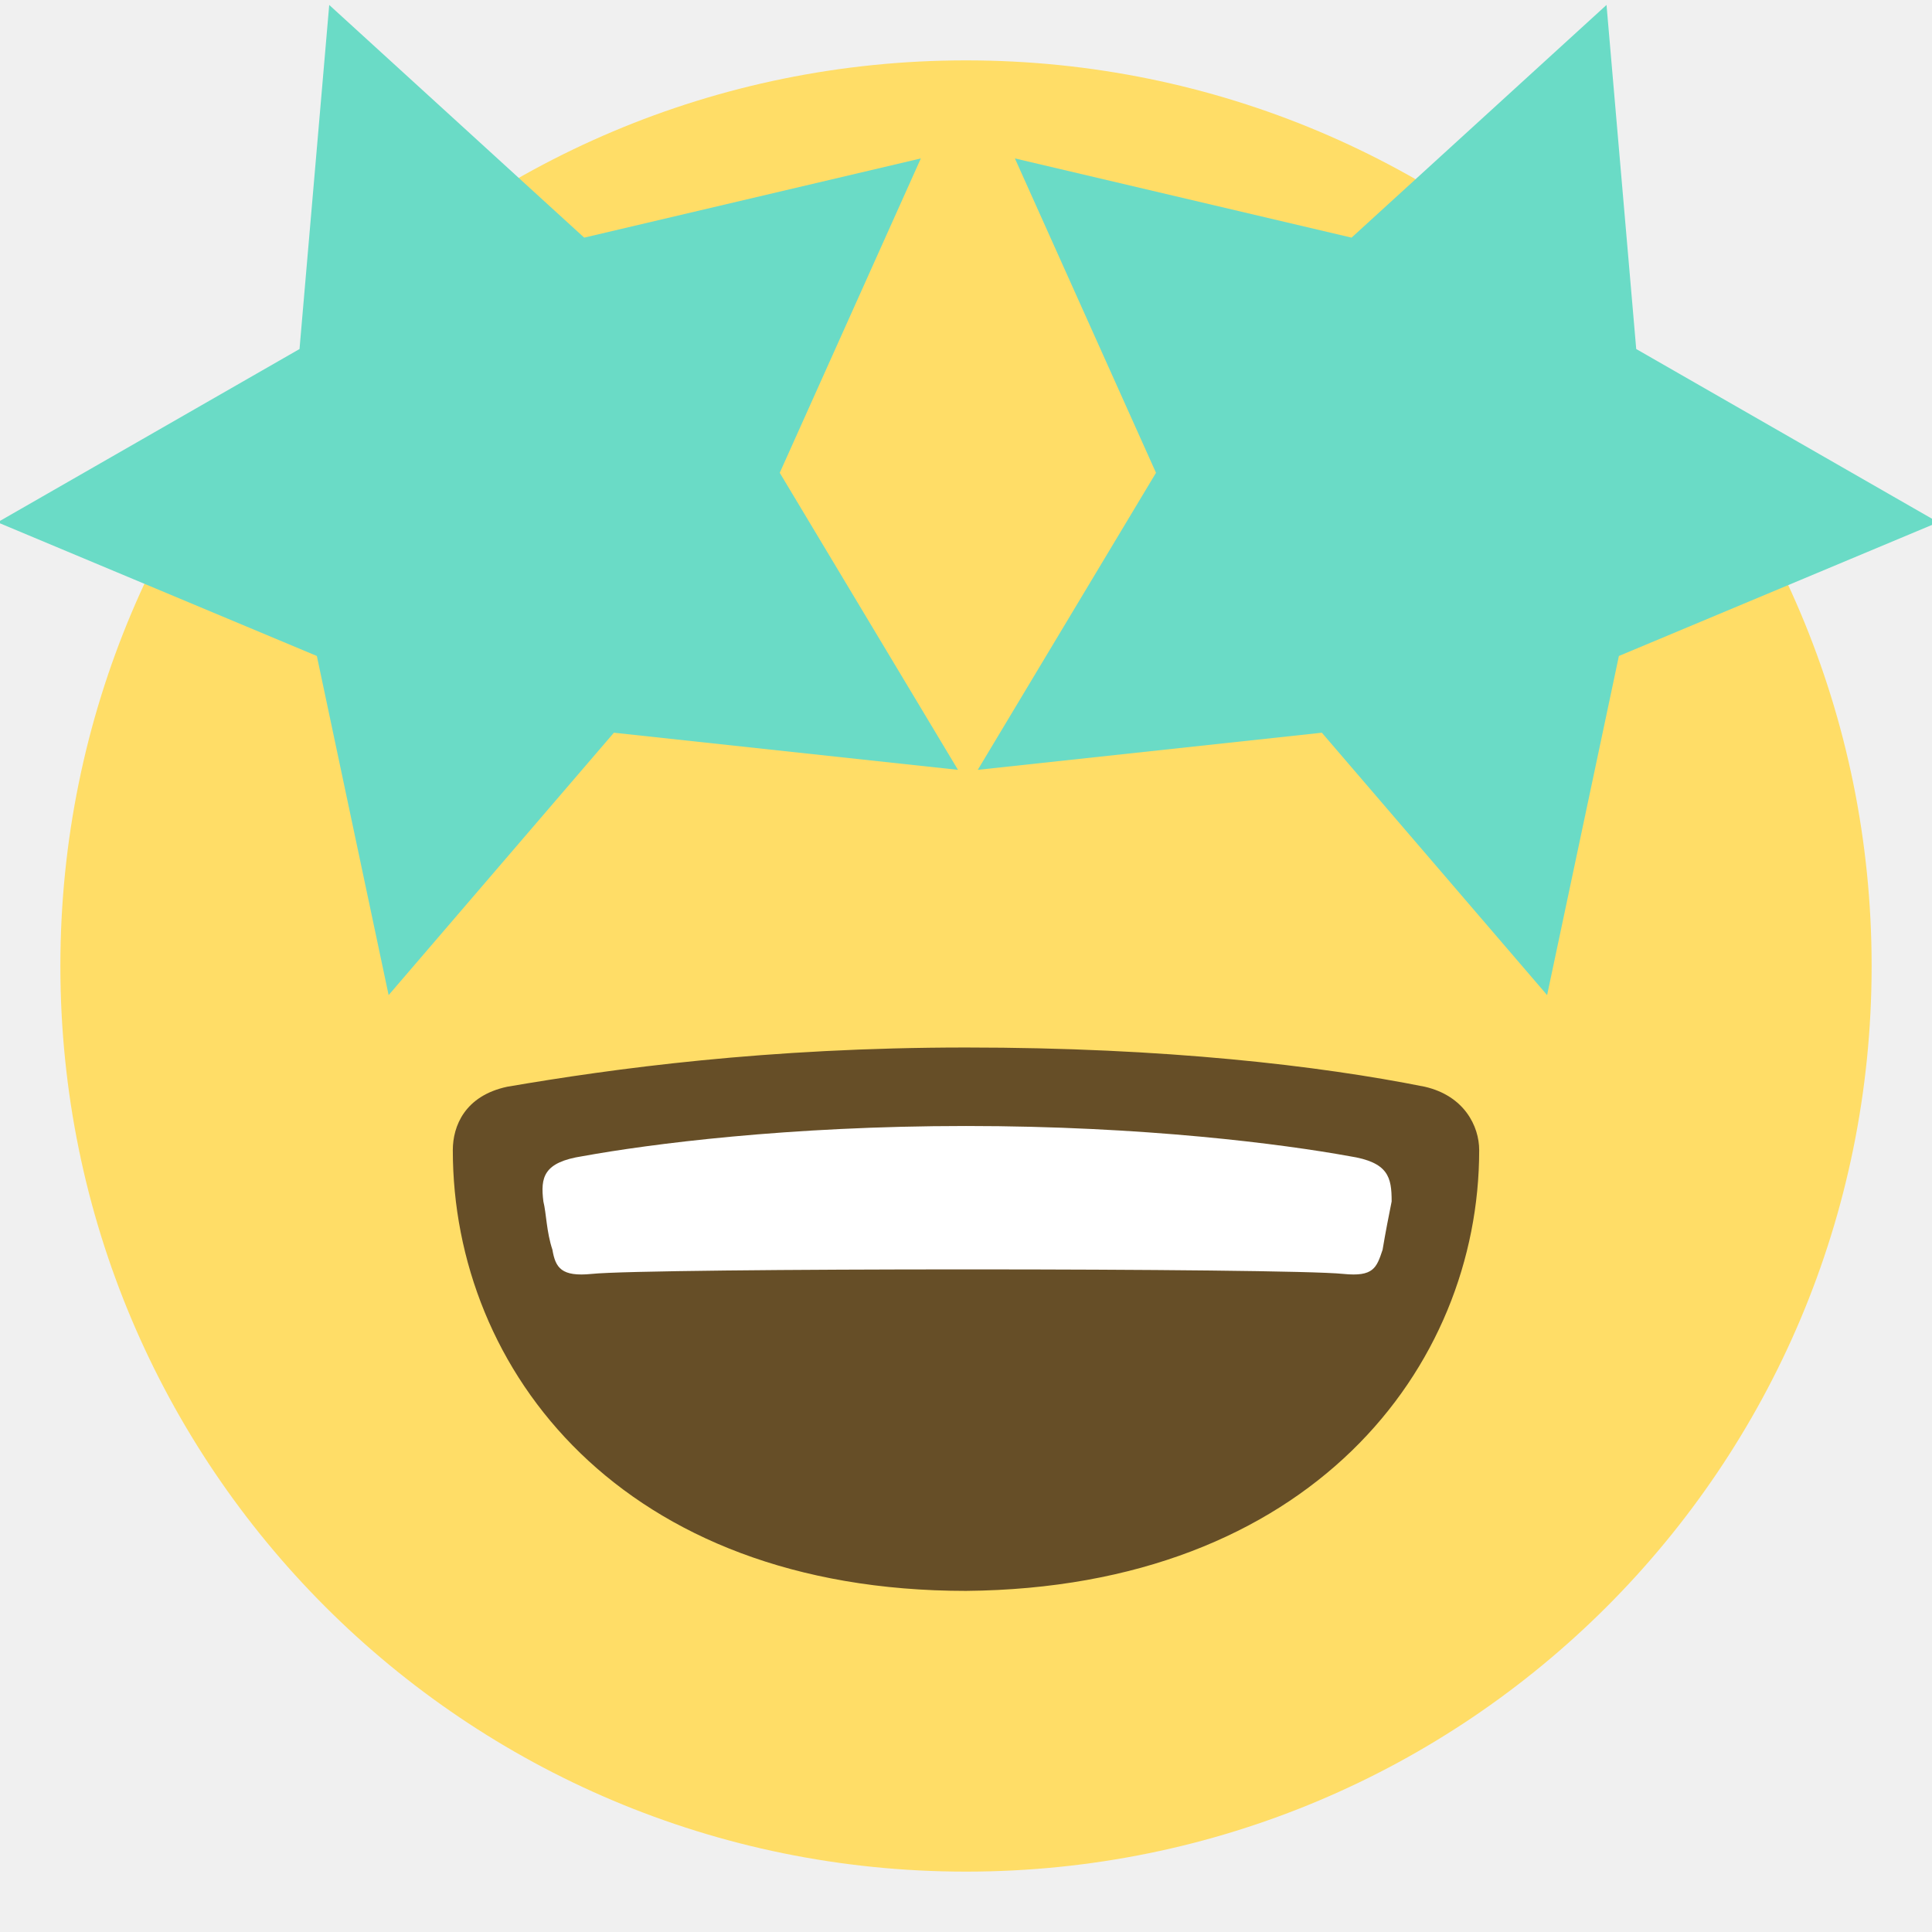
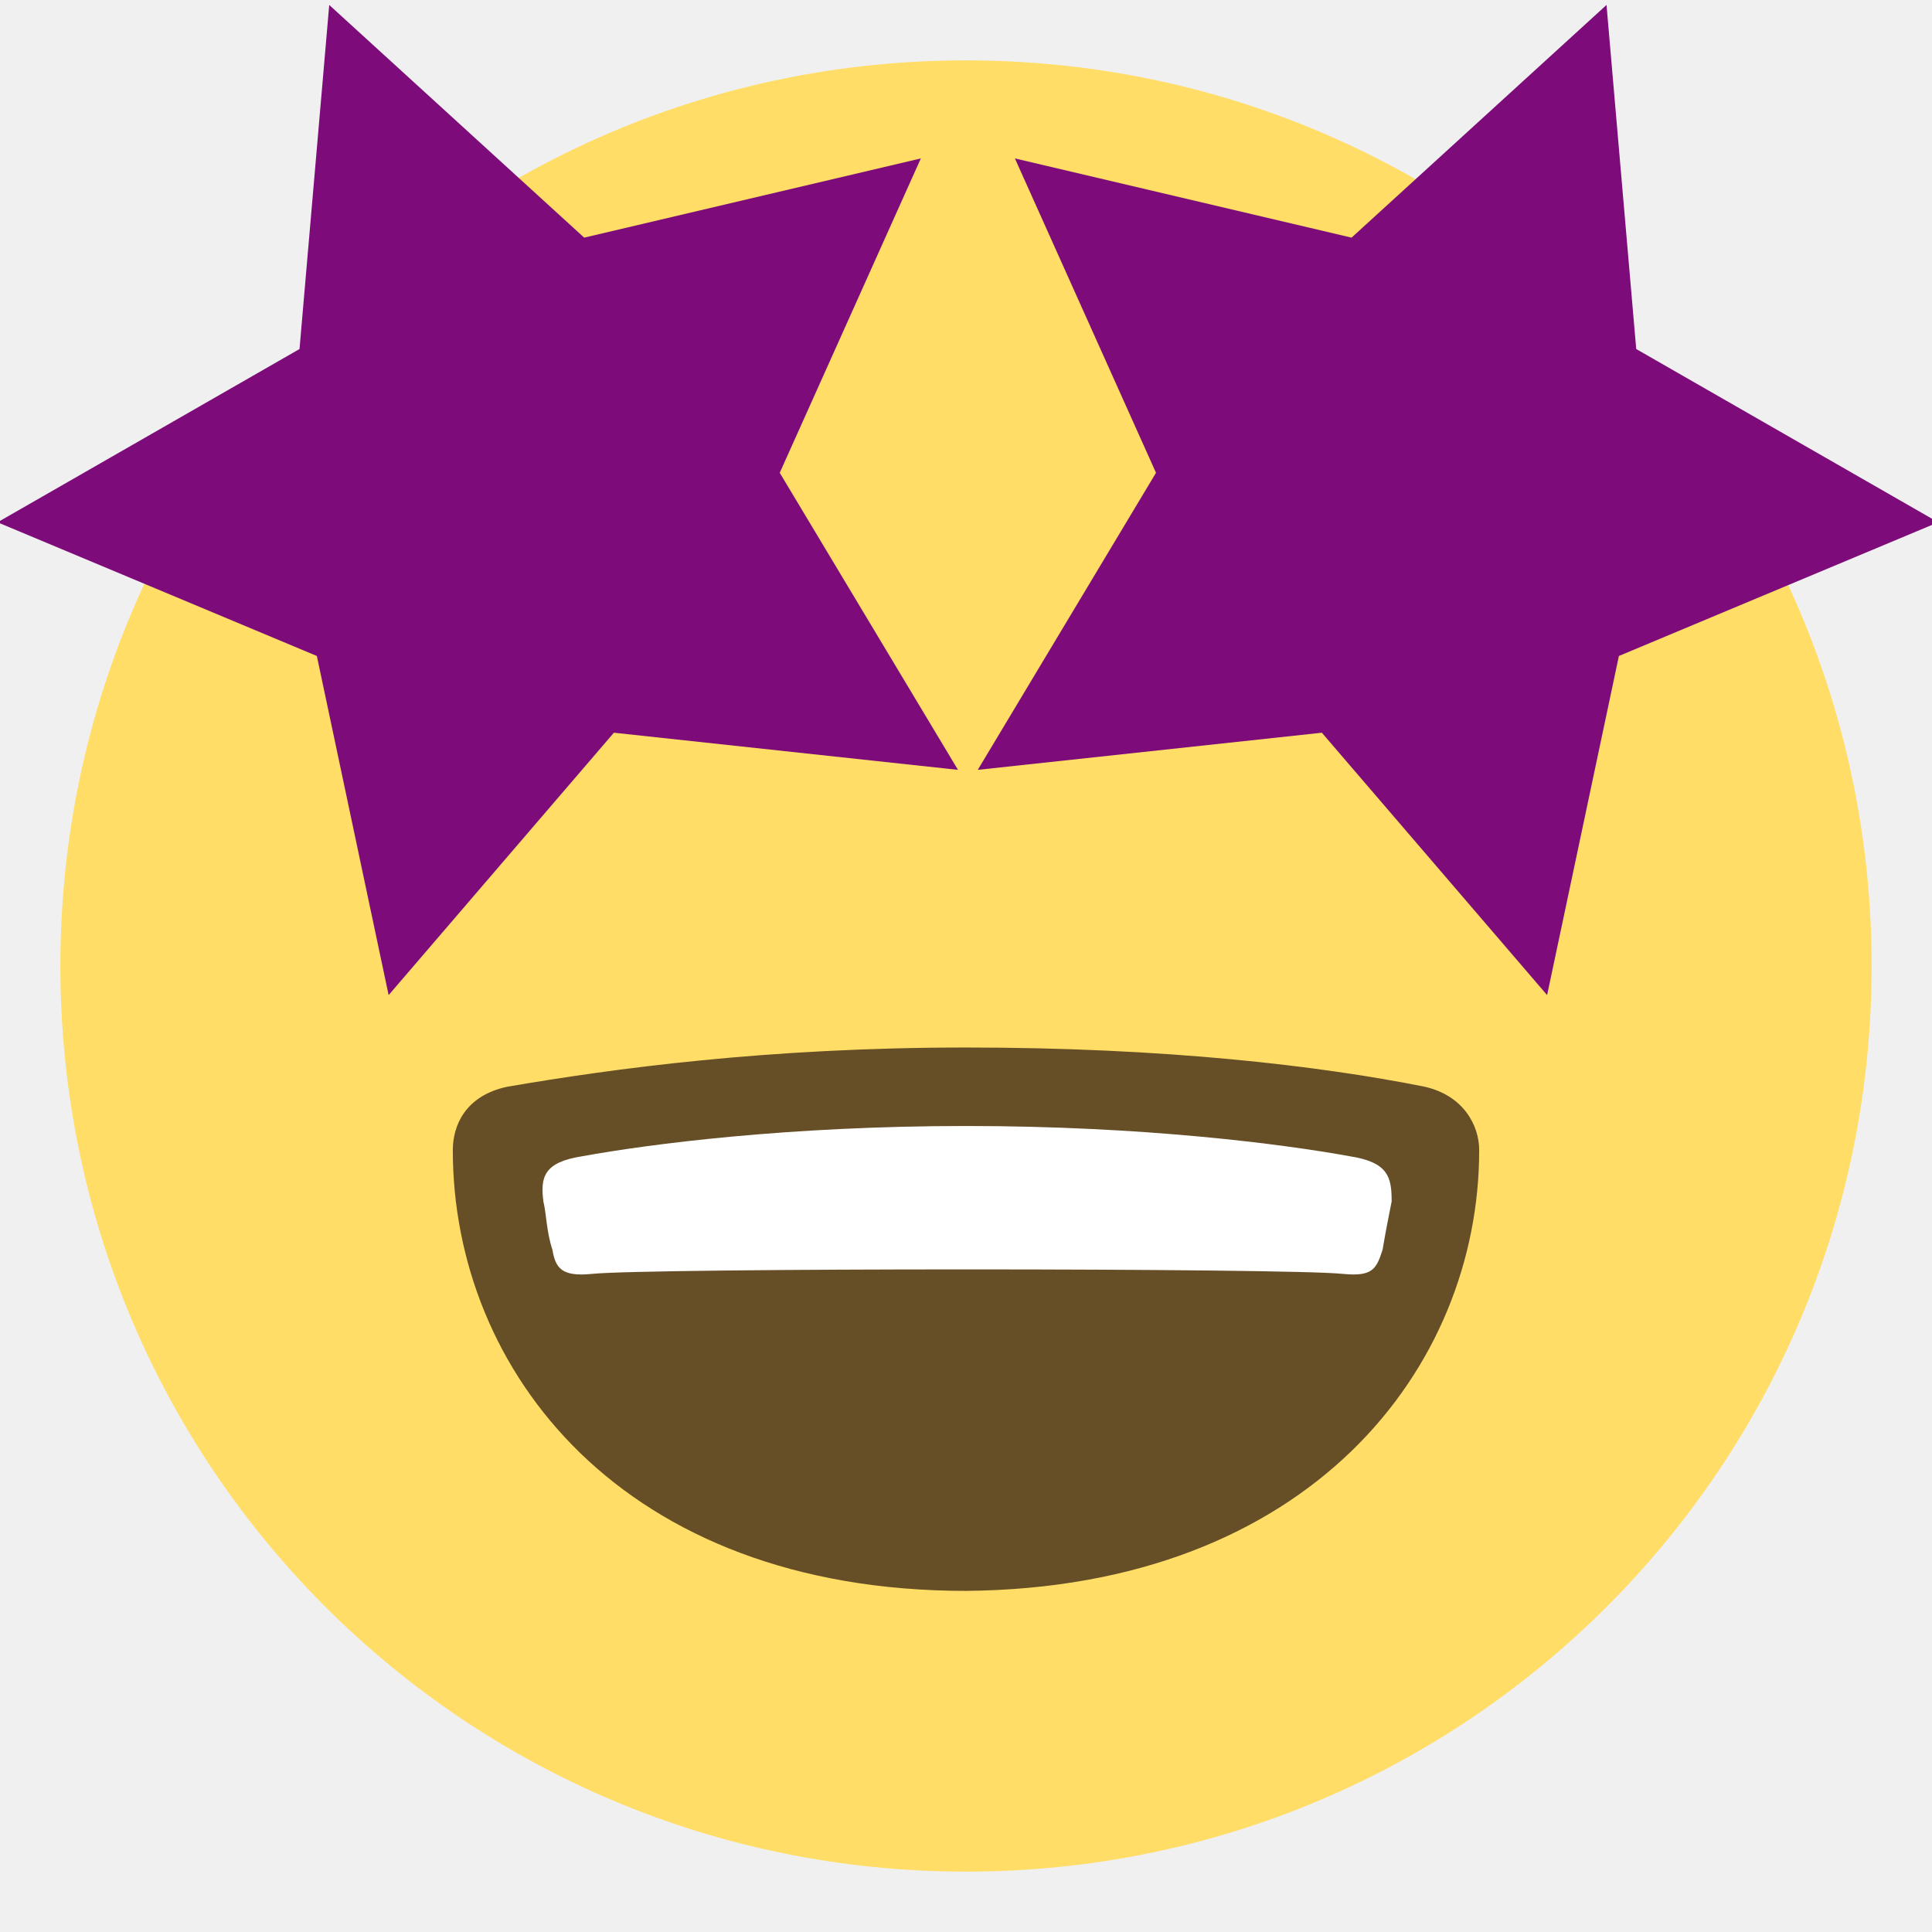
- <svg xmlns="http://www.w3.org/2000/svg" viewBox="0 0 64 64" enable-background="new 0 0 64 64">
-   <path d="M62,32c0,16.6-13.4,30-30,30C15.4,62,2,48.6,2,32C2,15.4,15.4,2,32,2C48.6,2,62,15.4,62,32z" fill="#ffdd67" />
-   <g fill="#6ADBC6" id="stars" transform="scale(0.82) translate(7.1,1.6)">
-     <path transform="translate(-29,-20)" d="m60.6 49.5l-13.9-1.5-9.1 10.6-2.9-13.7-12.9-5.4 12.2-7 1.2-13.9 10.3 9.4 13.6-3.2-5.7 12.7 7.2 12" />
-     <path transform="scale(-1,1) translate(-93,-20)" d="m60.6 49.5l-13.9-1.5-9.1 10.6-2.9-13.7-12.9-5.4 12.2-7 1.2-13.9 10.3 9.4 13.6-3.2-5.7 12.7 7.2 12" />
+ <svg xmlns="http://www.w3.org/2000/svg" viewBox="0 0 64 64" enable-background="new 0 0 64 64" version="1.1" id="svg17">
+   <defs id="defs21" />
+   <g id="g836">
+     <path id="path6" fill="#ffdd67" d="M62,32c0,16.6-13.4,30-30,30C15.4,62,2,48.6,2,32C2,15.4,15.4,2,32,2C48.6,2,62,15.4,62,32z" />
+     <g style="fill:#7d0c7a;fill-opacity:1" transform="scale(0.82) translate(7.1,1.6)" id="stars" fill="#6ADBC6">
+       <path style="fill:#7d0c7a;fill-opacity:1" id="path8" d="m60.6 49.5l-13.9-1.5-9.1 10.6-2.9-13.7-12.9-5.4 12.2-7 1.2-13.9 10.3 9.4 13.6-3.2-5.7 12.7 7.2 12" transform="translate(-29,-20)" />
+       <path style="fill:#7d0c7a;fill-opacity:1" id="path10" d="m60.6 49.5l-13.9-1.5-9.1 10.6-2.9-13.7-12.9-5.4 12.2-7 1.2-13.9 10.3 9.4 13.6-3.2-5.7 12.7 7.2 12" transform="scale(-1,1) translate(-93,-20)" />
+     </g>
+     <path id="path13" fill="#664e27" d="m49 38.1c0-.8-.5-1.8-1.8-2.1-3.5-.7-8.6-1.3-15.2-1.3-6.6 0-11.7.7-15.2 1.3-1.4.3-1.8 1.3-1.8 2.1 0 7.3 5.6 14.6 17 14.6 11.4-.1 17-7.4 17-14.6" />
+     <path id="path15" fill="#fff" d="m44.7 38.3c-2.2-.4-6.8-1-12.7-1-5.9 0-10.5.6-12.7 1-1.3.2-1.4.7-1.3 1.5.1.4.1 1 .3 1.6.1.6.3.9 1.3.8 1.9-.2 23-.2 24.9 0 1 .1 1.1-.2 1.3-.8.1-.6.2-1.1.3-1.6 0-.8-.1-1.3-1.4-1.5" />
  </g>
-   <path d="m49 38.1c0-.8-.5-1.8-1.8-2.1-3.5-.7-8.6-1.3-15.2-1.3-6.6 0-11.7.7-15.2 1.3-1.4.3-1.8 1.3-1.8 2.1 0 7.3 5.6 14.6 17 14.6 11.4-.1 17-7.4 17-14.6" fill="#664e27" />
-   <path d="m44.7 38.3c-2.2-.4-6.8-1-12.7-1-5.9 0-10.5.6-12.7 1-1.3.2-1.4.7-1.3 1.5.1.4.1 1 .3 1.6.1.6.3.9 1.3.8 1.9-.2 23-.2 24.9 0 1 .1 1.1-.2 1.3-.8.1-.6.2-1.1.3-1.6 0-.8-.1-1.3-1.4-1.5" fill="#fff" />
</svg>
